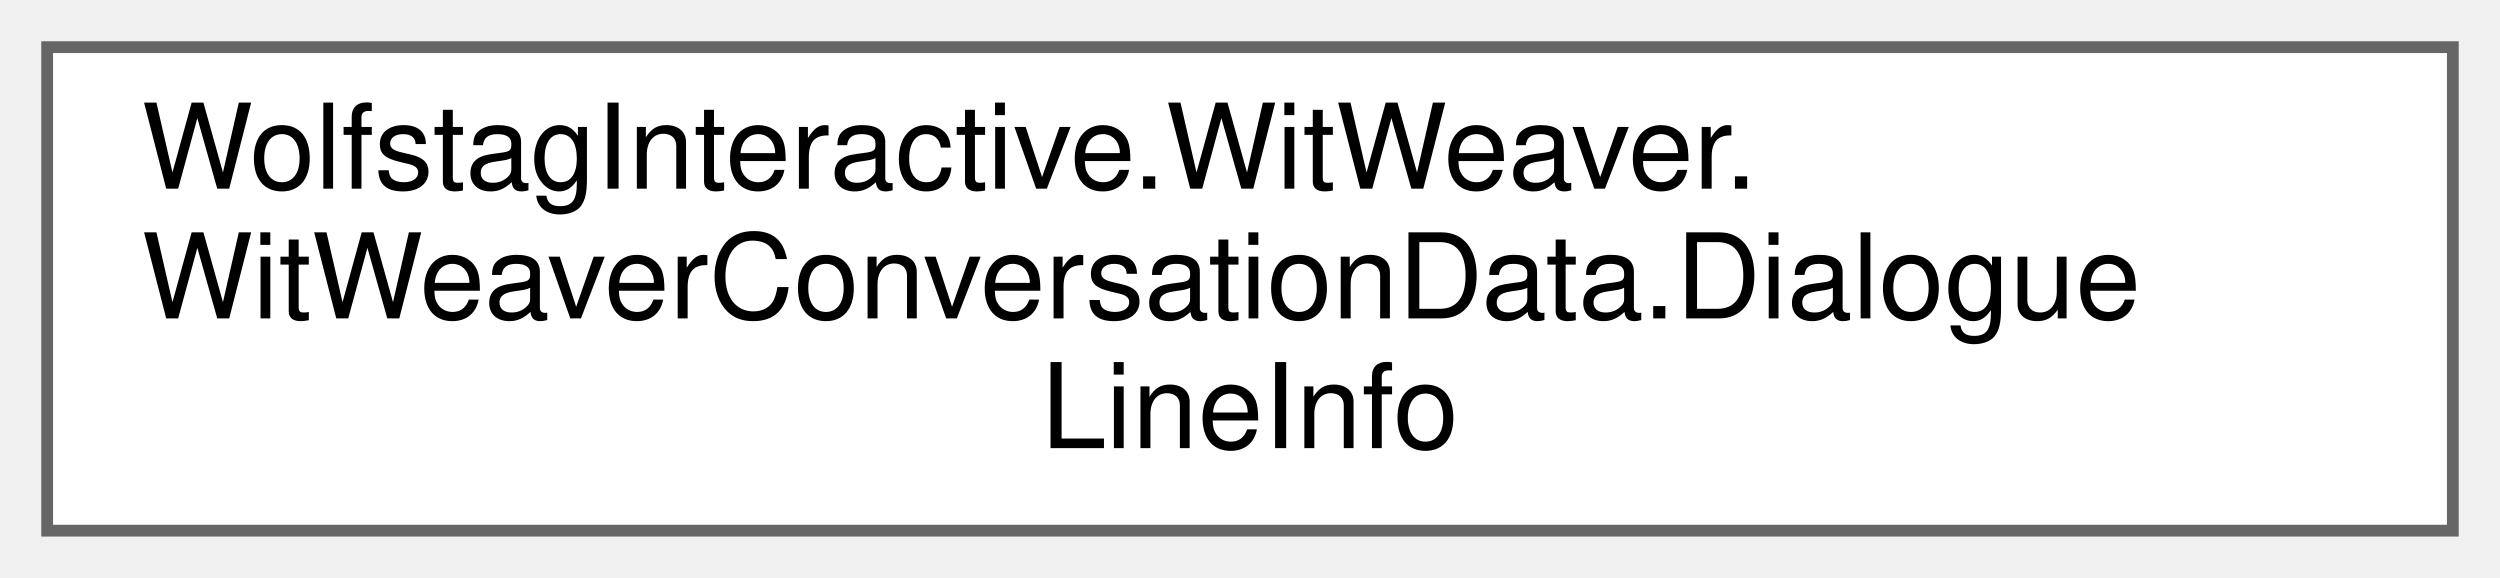
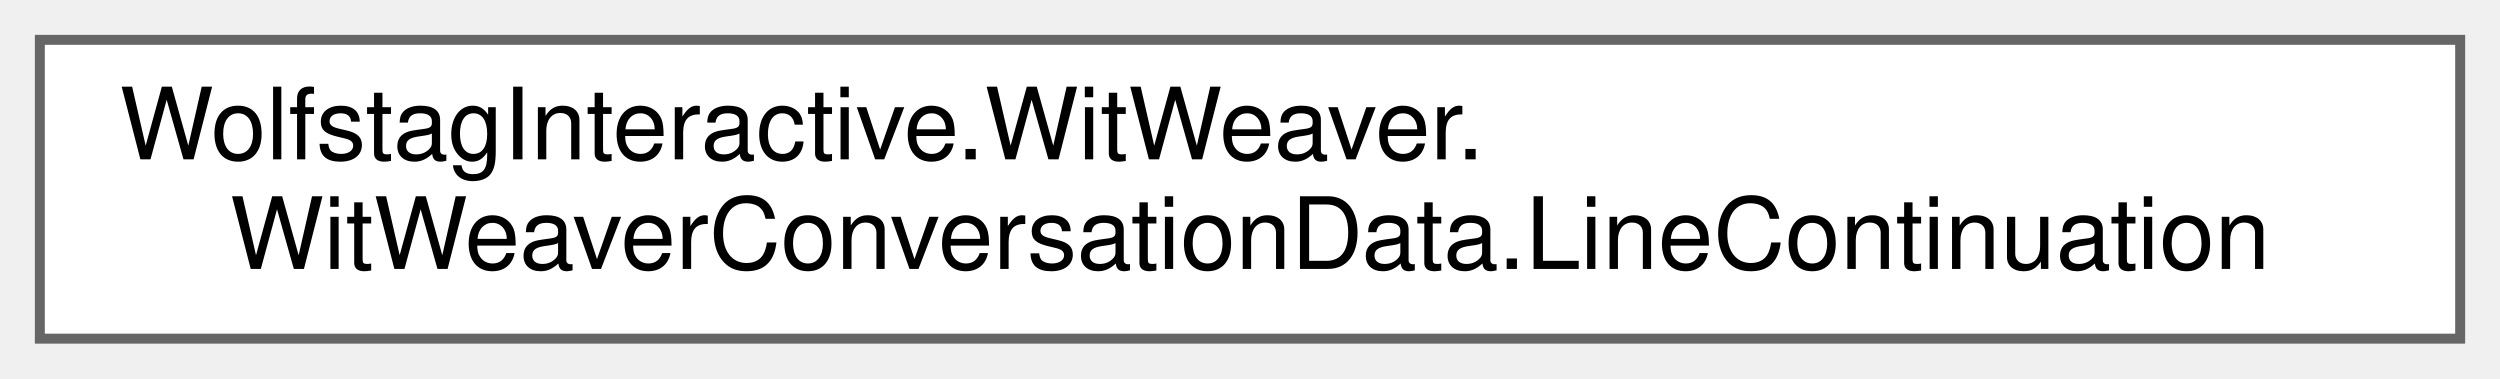
- <svg xmlns="http://www.w3.org/2000/svg" xmlns:xlink="http://www.w3.org/1999/xlink" width="212pt" height="49pt" viewBox="0.00 0.00 212.00 49.00">
-   <g id="graph0" class="graph" transform="scale(1 1) rotate(0) translate(4 45)">
+ <svg xmlns="http://www.w3.org/2000/svg" xmlns:xlink="http://www.w3.org/1999/xlink" width="251pt" height="38pt" viewBox="0.00 0.00 251.00 38.00">
+   <g id="graph0" class="graph" transform="scale(1 1) rotate(0) translate(4 34)">
    <g id="Node000000" class="node">
      <g id="a_Node000000">
-         <a xlink:href="classWolfstagInteractive_1_1WitWeaver_1_1WitWeaverConversationData_1_1DialogueLineInfo.html" target="_top" xlink:title=" ">
-           <polygon fill="white" stroke="#666666" points="204,-41 0,-41 0,0 204,0 204,-41" />
-           <text text-anchor="start" x="8" y="-29" font-family="Helvetica,sans-Serif" font-size="10.00">WolfstagInteractive.WitWeaver.</text>
-           <text text-anchor="start" x="8" y="-18" font-family="Helvetica,sans-Serif" font-size="10.00">WitWeaverConversationData.Dialogue</text>
-           <text text-anchor="middle" x="102" y="-7" font-family="Helvetica,sans-Serif" font-size="10.00">LineInfo</text>
+         <a xlink:href="structWolfstagInteractive_1_1WitWeaver_1_1WitWeaverConversationData_1_1LineContinuation.html" target="_top" xlink:title=" ">
+           <polygon fill="white" stroke="#666666" points="243,-30 0,-30 0,0 243,0 243,-30" />
+           <text text-anchor="start" x="8" y="-18" font-family="Helvetica,sans-Serif" font-size="10.00">WolfstagInteractive.WitWeaver.</text>
+           <text text-anchor="middle" x="121.5" y="-7" font-family="Helvetica,sans-Serif" font-size="10.00">WitWeaverConversationData.LineContinuation</text>
        </a>
      </g>
    </g>
  </g>
</svg>
